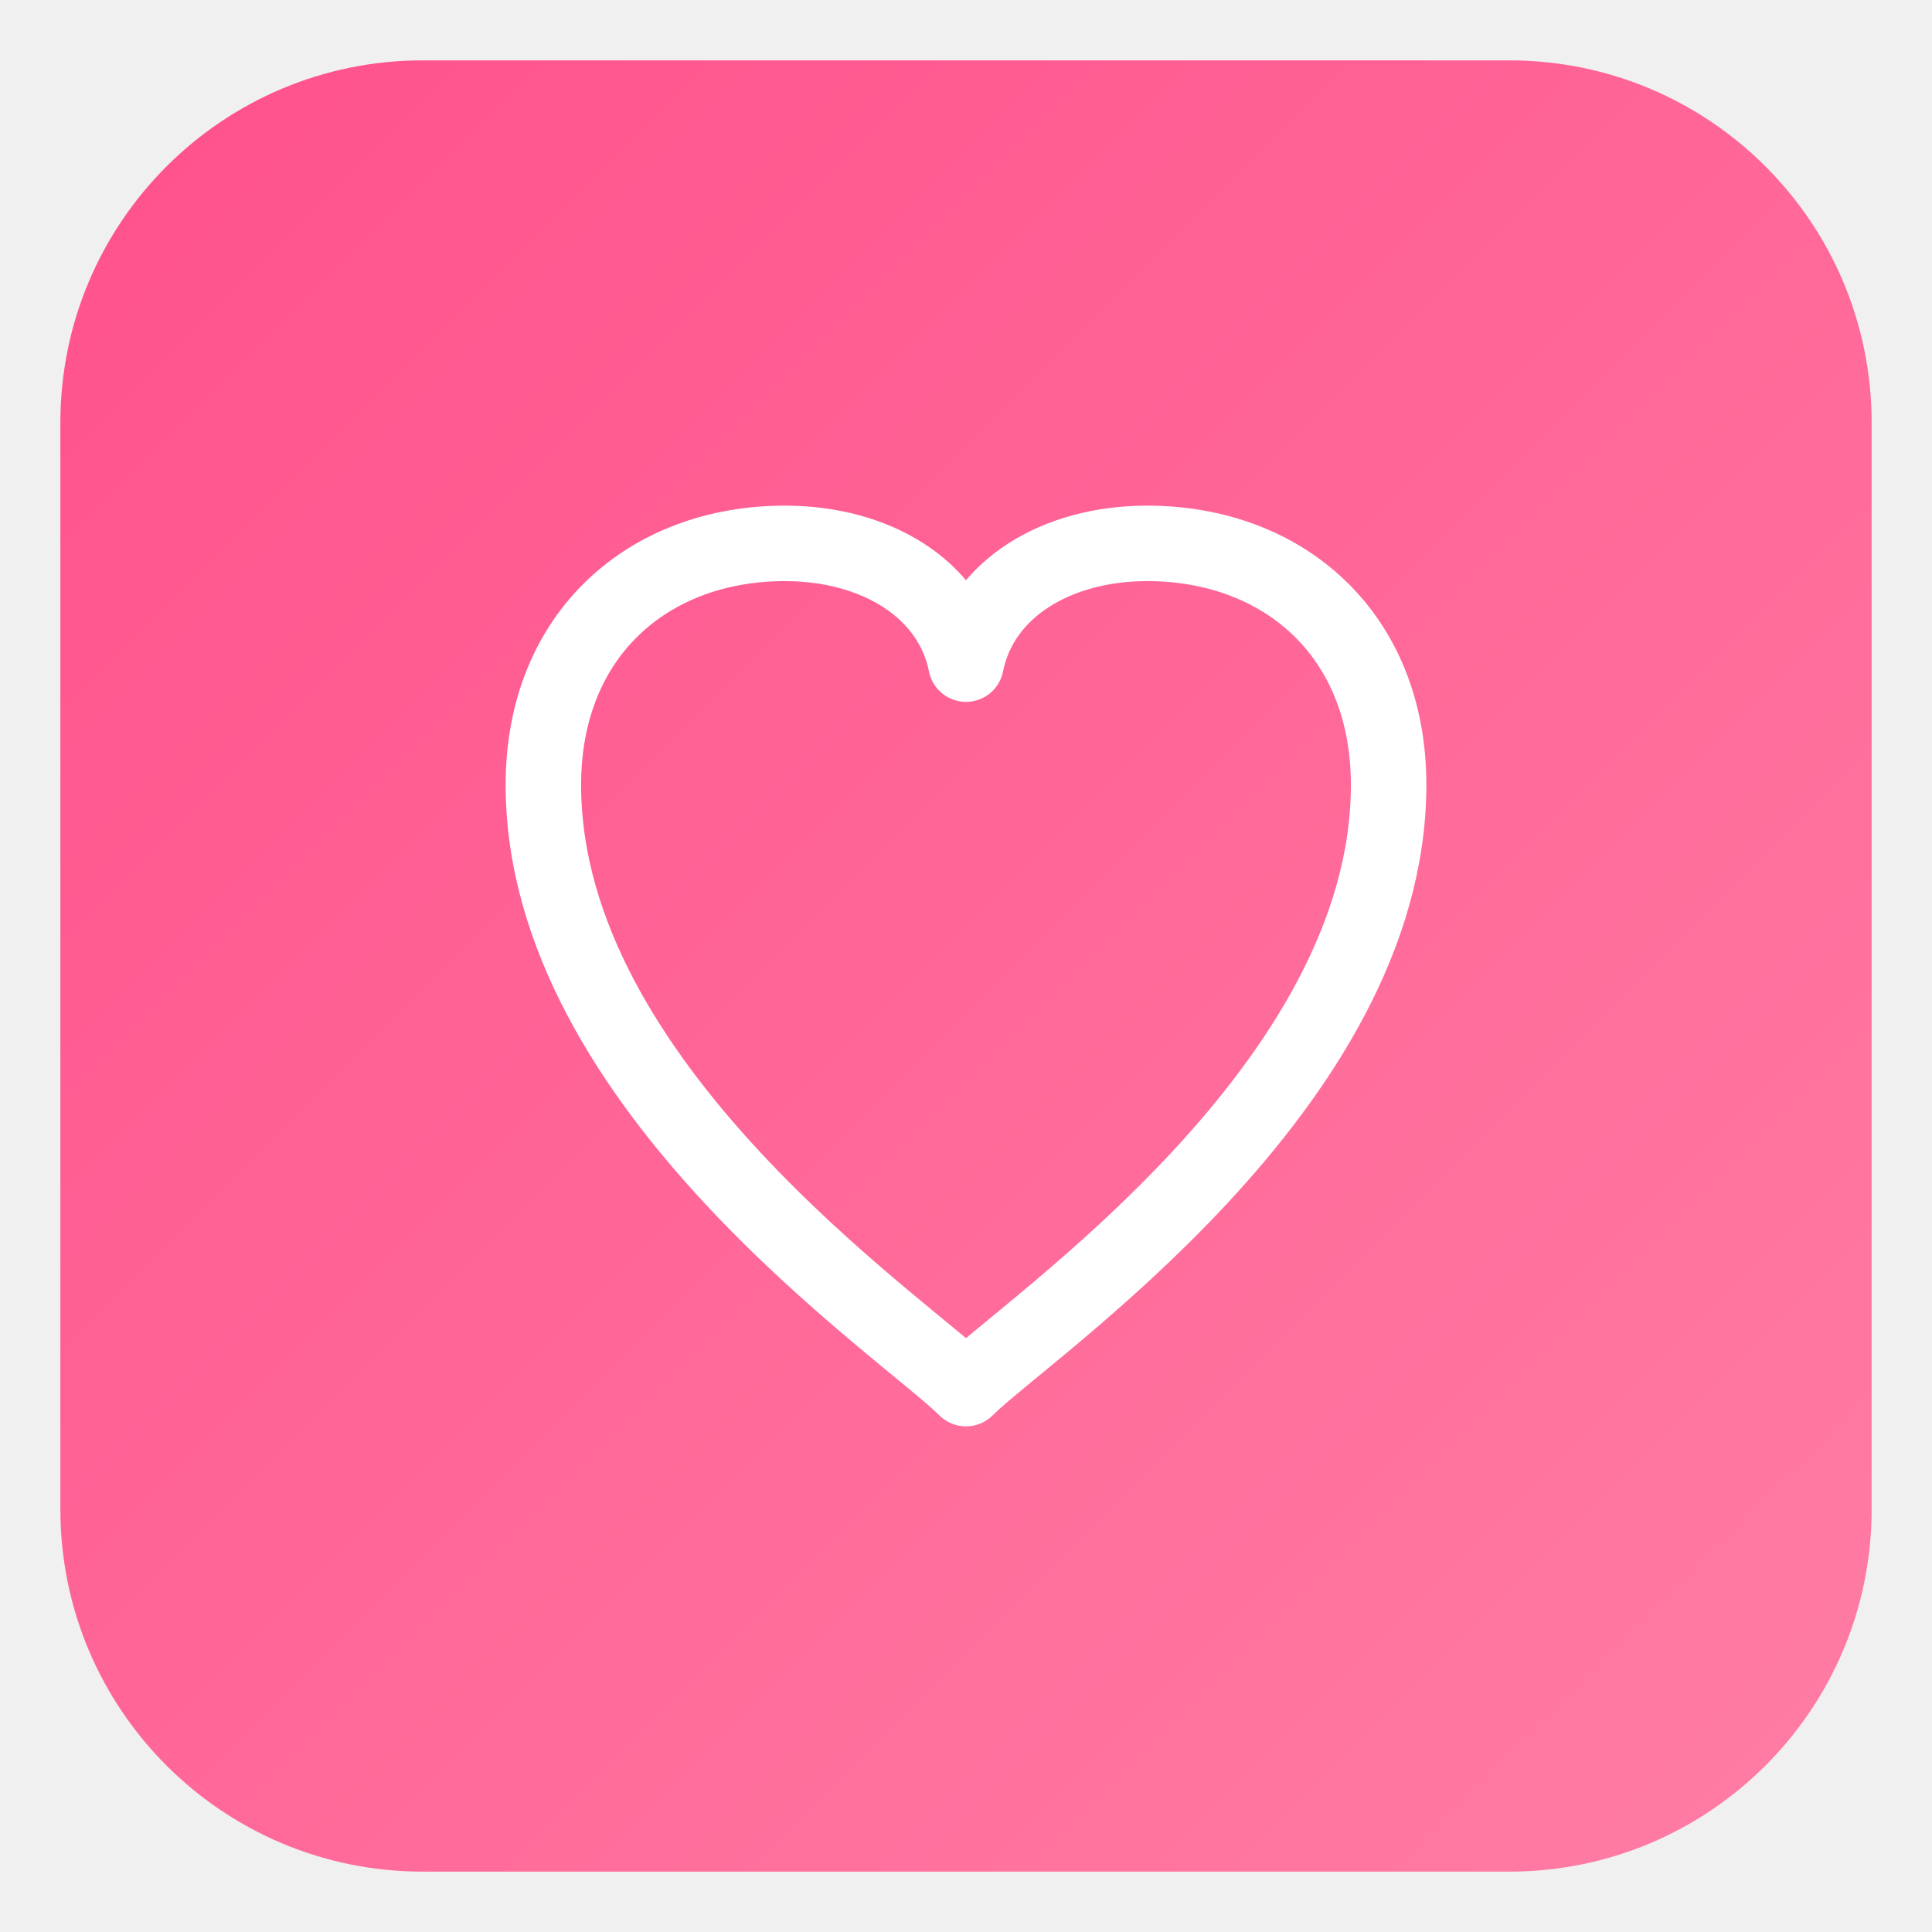
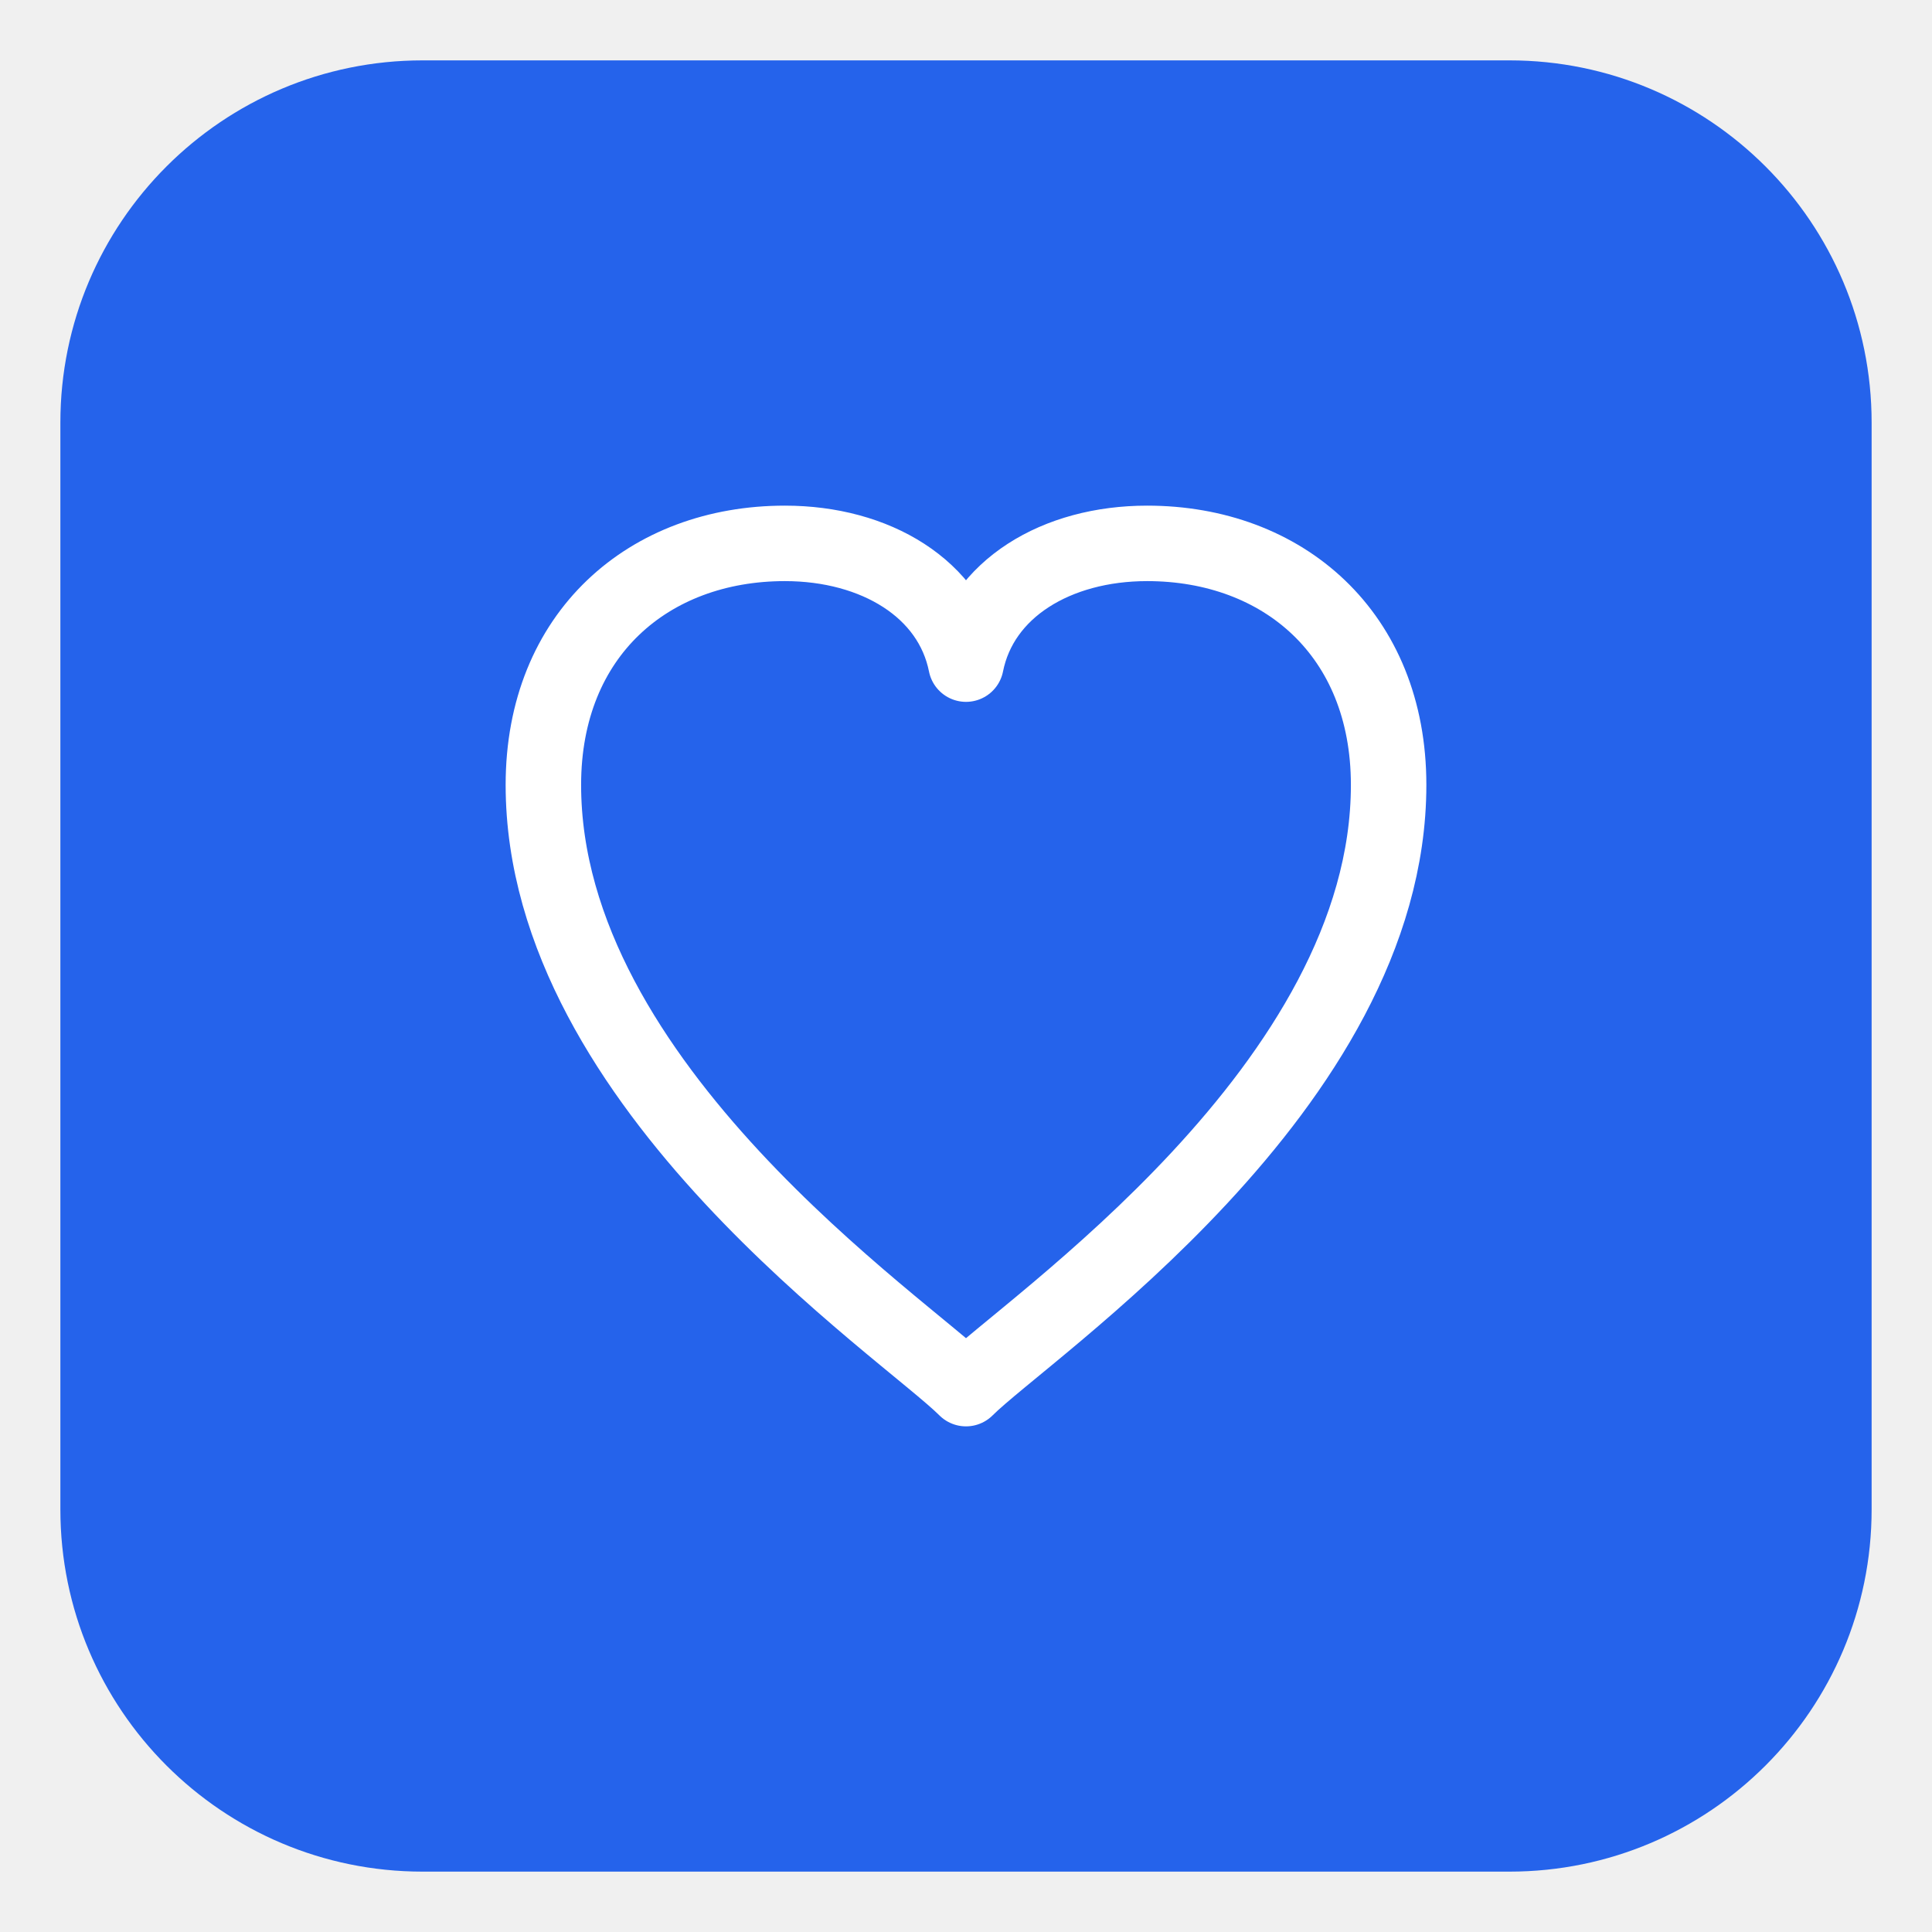
- <svg xmlns="http://www.w3.org/2000/svg" width="128" height="128" viewBox="0 0 128 128" fill="none">
-   <defs>
-     <linearGradient id="bg" x1="0" y1="0" x2="128" y2="128" gradientUnits="userSpaceOnUse">
-       <stop stop-color="#FF4F8B" />
-       <stop offset="1" stop-color="#FF7FA5" />
-     </linearGradient>
-   </defs>
-   <rect x="4" y="4" width="120" height="120" rx="24" fill="url(#bg)" />
-   <path d="M64 92            C60 88, 36 72, 36 52            C36 42, 43 36, 52 36            C58 36, 63 39, 64 44            C65 39, 70 36, 76 36            C85 36, 92 42, 92 52            C92 72, 68 88, 64 92Z" stroke="white" stroke-width="5" fill="none" stroke-linecap="round" stroke-linejoin="round" />
+ <svg xmlns="http://www.w3.org/2000/svg" id="SvgjsSvg1021" width="288" height="288" version="1.1">
+   <defs id="SvgjsDefs1022" />
+   <g id="SvgjsG1023">
+     <svg viewBox="0 0 128 128" width="288" height="288">
+       <defs>
+         <linearGradient id="a" x1="0" x2="128" y1="0" y2="128" gradientUnits="userSpaceOnUse">
+           <stop stop-color="#2563eb" class="svgShape stopColorff4f8b-2" />
+           <stop offset="1" stop-color="#2563eb" class="svgShape stopColorff7fa5-3" />
+         </linearGradient>
+       </defs>
+       <rect width="120" height="120" x="4" y="4" fill="url(#a)" rx="24" class="svgShape colorgradient-4 selectable" />
+       <path stroke="#fff" stroke-linecap="round" stroke-linejoin="round" stroke-width="5" d="M64 92           C60 88, 36 72, 36 52            C36 42, 43 36, 52 36            C58 36, 63 39, 64 44            C65 39, 70 36, 76 36            C85 36, 92 42, 92 52            C92 72, 68 88, 64 92Z" fill="none" class="svgStroke colorStrokeffffff-5 selectable" />
+     </svg>
+   </g>
</svg>
